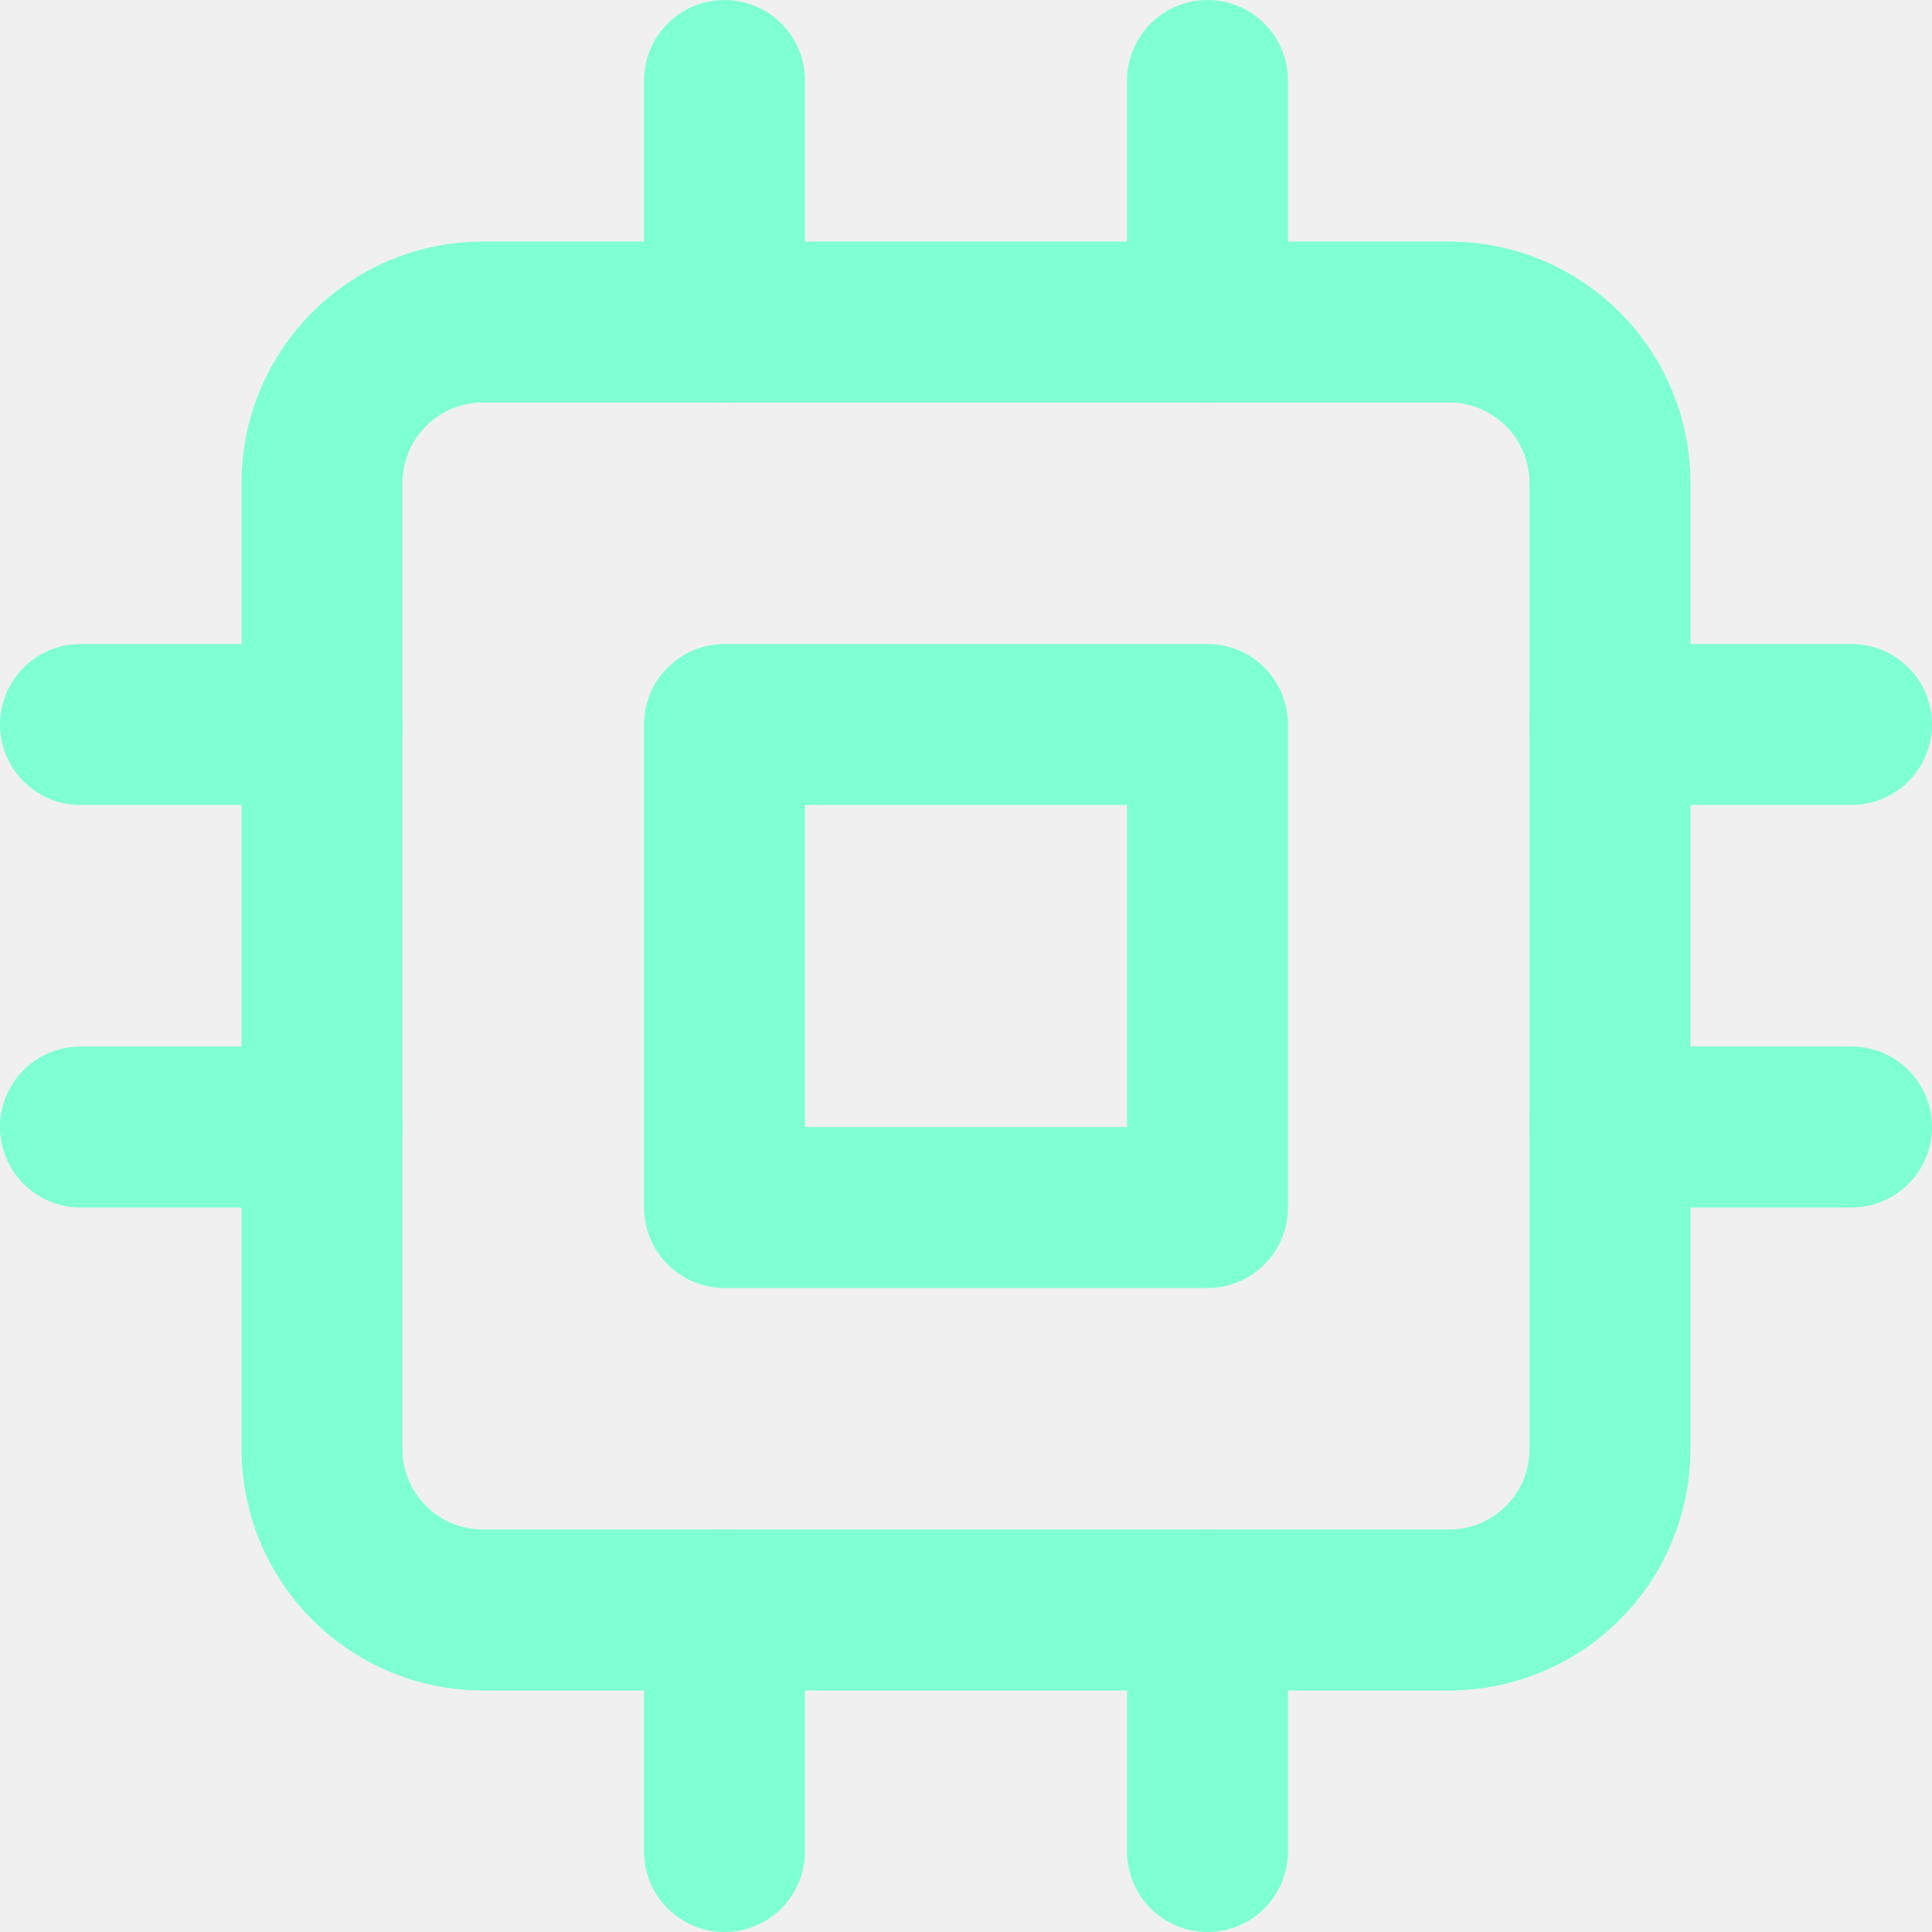
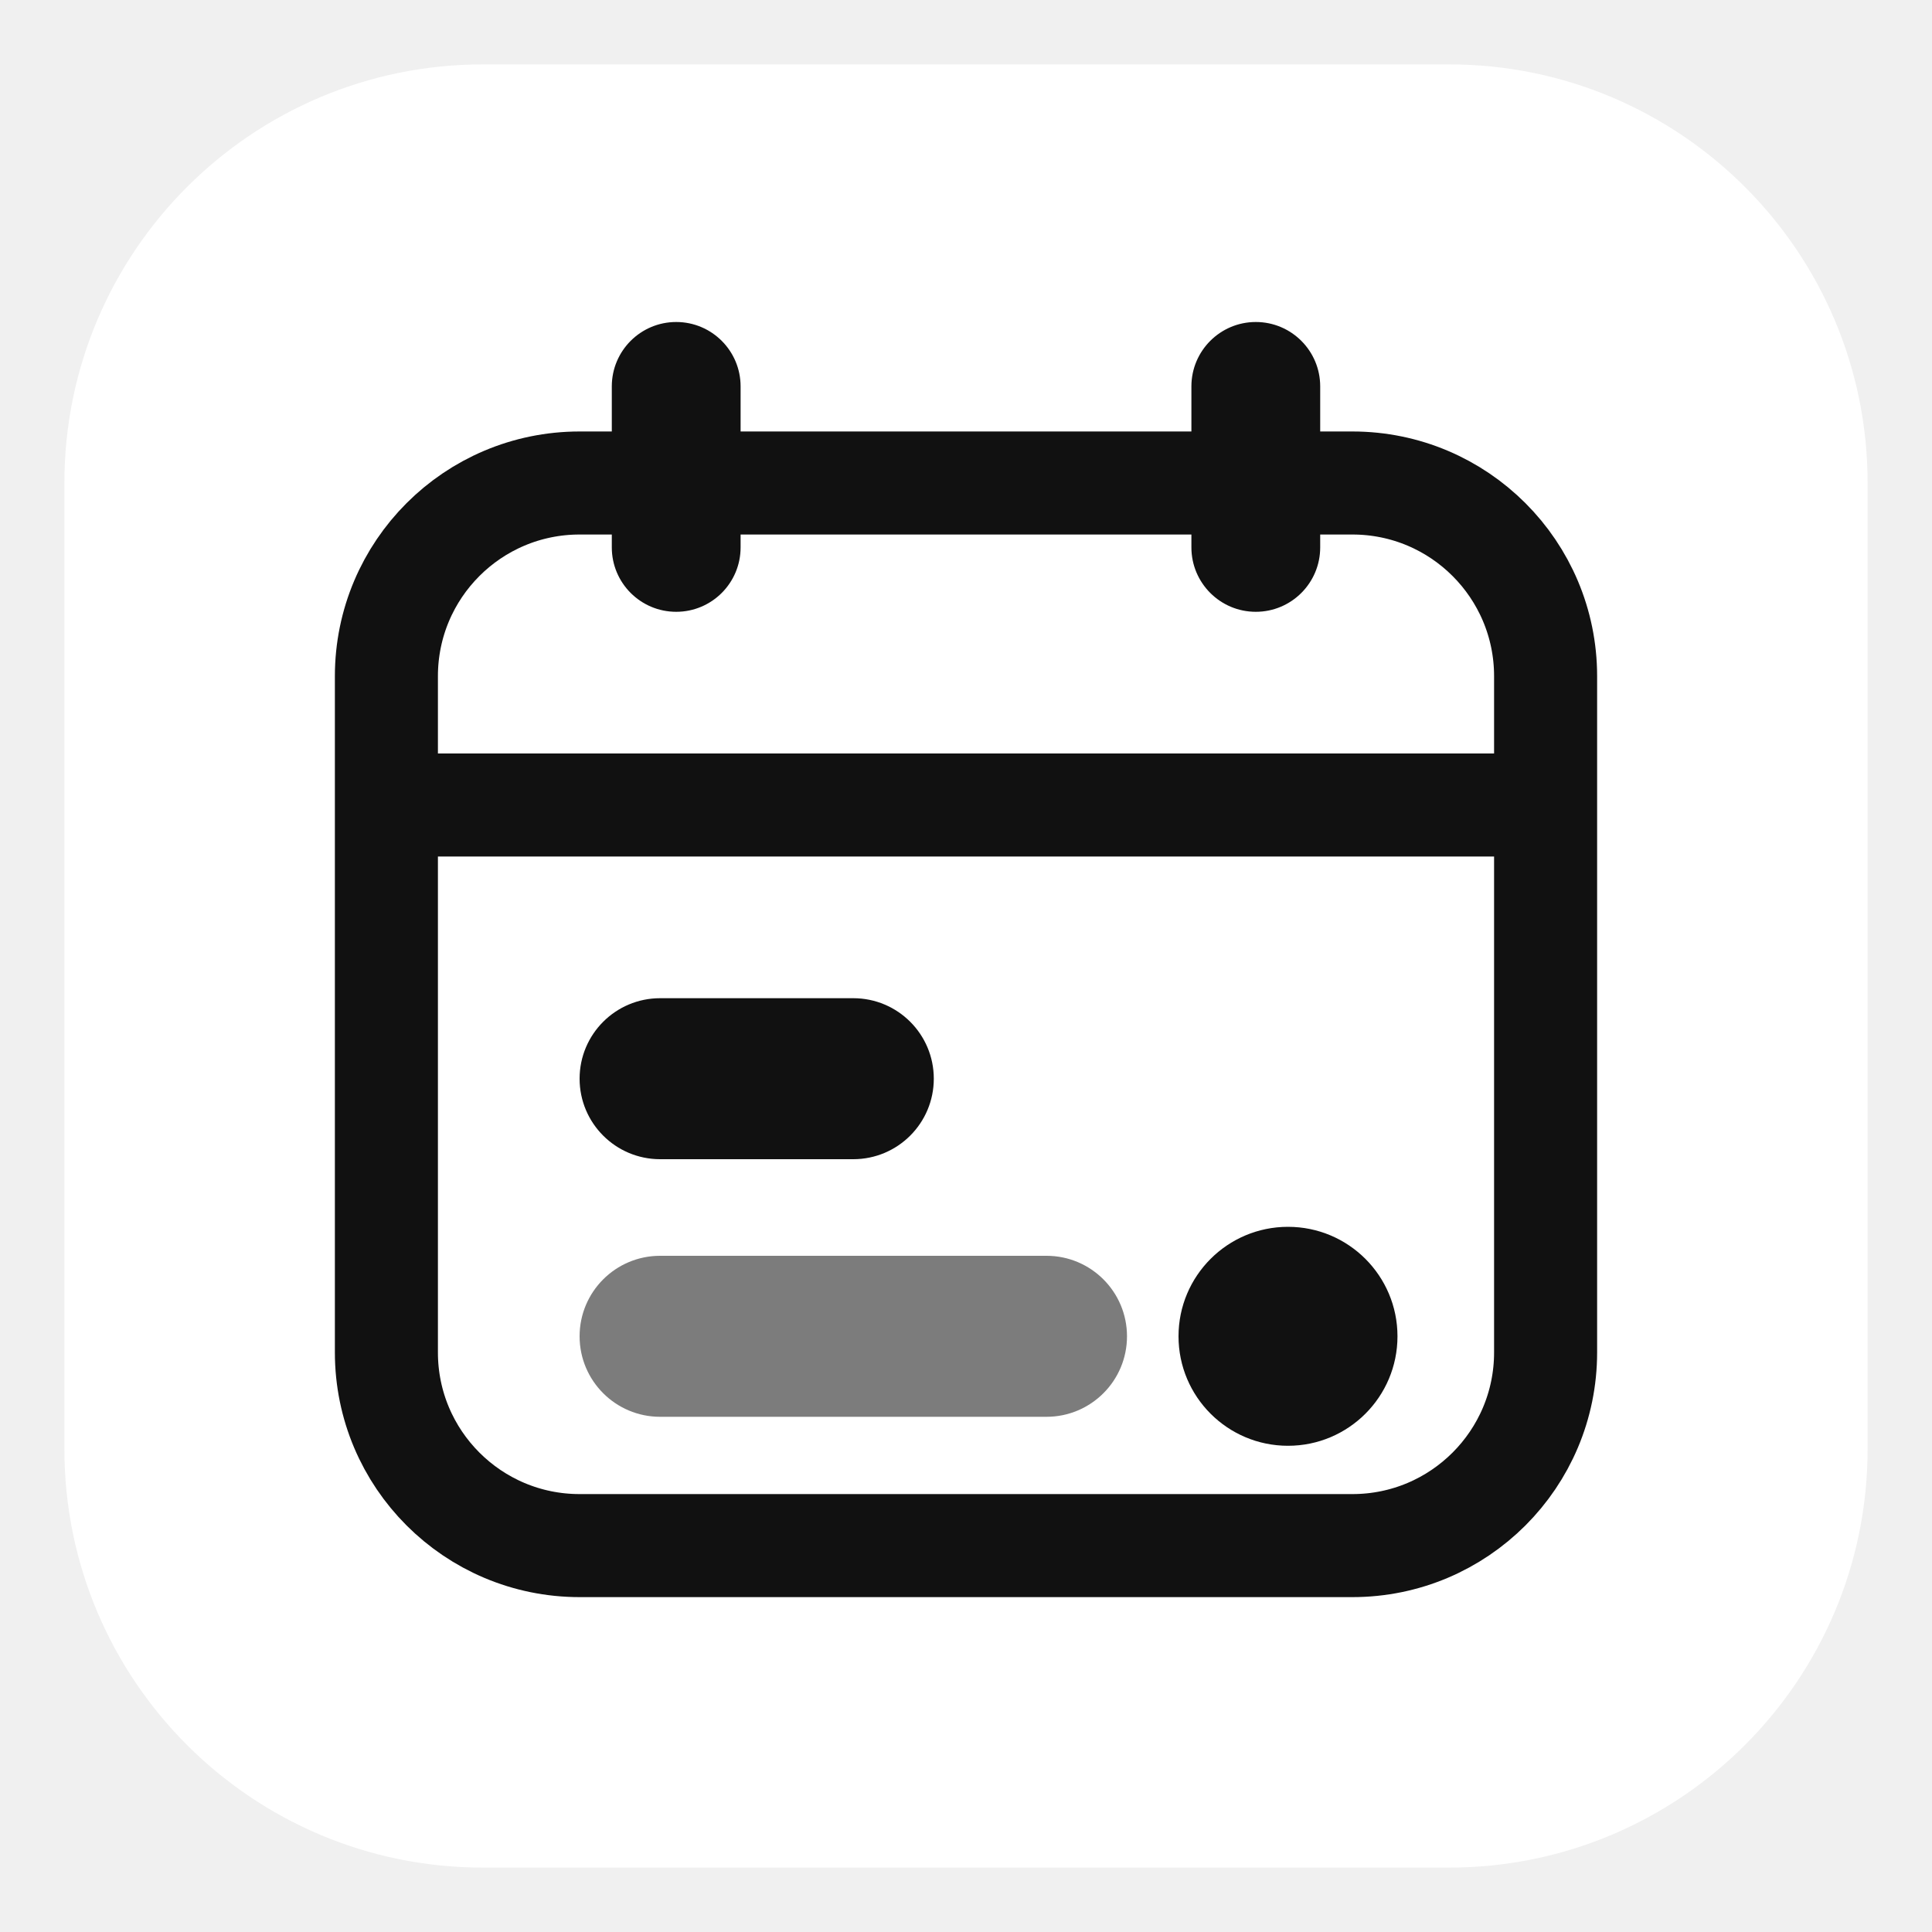
- <svg xmlns="http://www.w3.org/2000/svg" viewBox="0 0 24 24" fill="none" stroke="aquamarine" stroke-width="2" stroke-linecap="round" stroke-linejoin="round" class="feather feather-cpu">
-   <rect x="4" y="4" width="16" height="16" rx="2" ry="2" />
-   <rect x="9" y="9" width="6" height="6" />
-   <line x1="9" y1="1" x2="9" y2="4" />
-   <line x1="15" y1="1" x2="15" y2="4" />
-   <line x1="9" y1="20" x2="9" y2="23" />
-   <line x1="15" y1="20" x2="15" y2="23" />
-   <line x1="20" y1="9" x2="23" y2="9" />
-   <line x1="20" y1="14" x2="23" y2="14" />
-   <line x1="1" y1="9" x2="4" y2="9" />
-   <line x1="1" y1="14" x2="4" y2="14" />
+ <svg xmlns="http://www.w3.org/2000/svg" viewBox="0 0 60 60" width="60" height="60" role="img" aria-label="Cal.com">
+   <rect x="2" y="2" width="56" height="56" rx="13" fill="#ffffff" />
+   <rect x="19" y="10" width="4" height="9" rx="2" fill="#111111" />
+   <rect x="37" y="10" width="4" height="9" rx="2" fill="#111111" />
+   <rect x="12" y="15" width="36" height="33" rx="6" fill="none" stroke="#111111" stroke-width="3.2" />
+   <line x1="12" y1="25" x2="48" y2="25" stroke="#111111" stroke-width="3.2" />
+   <rect x="18" y="31" width="11" height="5" rx="2.5" fill="#111111" />
+   <rect x="18" y="39" width="17" height="5" rx="2.5" fill="#111111" opacity="0.55" />
+   <circle cx="40" cy="41.5" r="3.4" fill="#111111" />
</svg>
